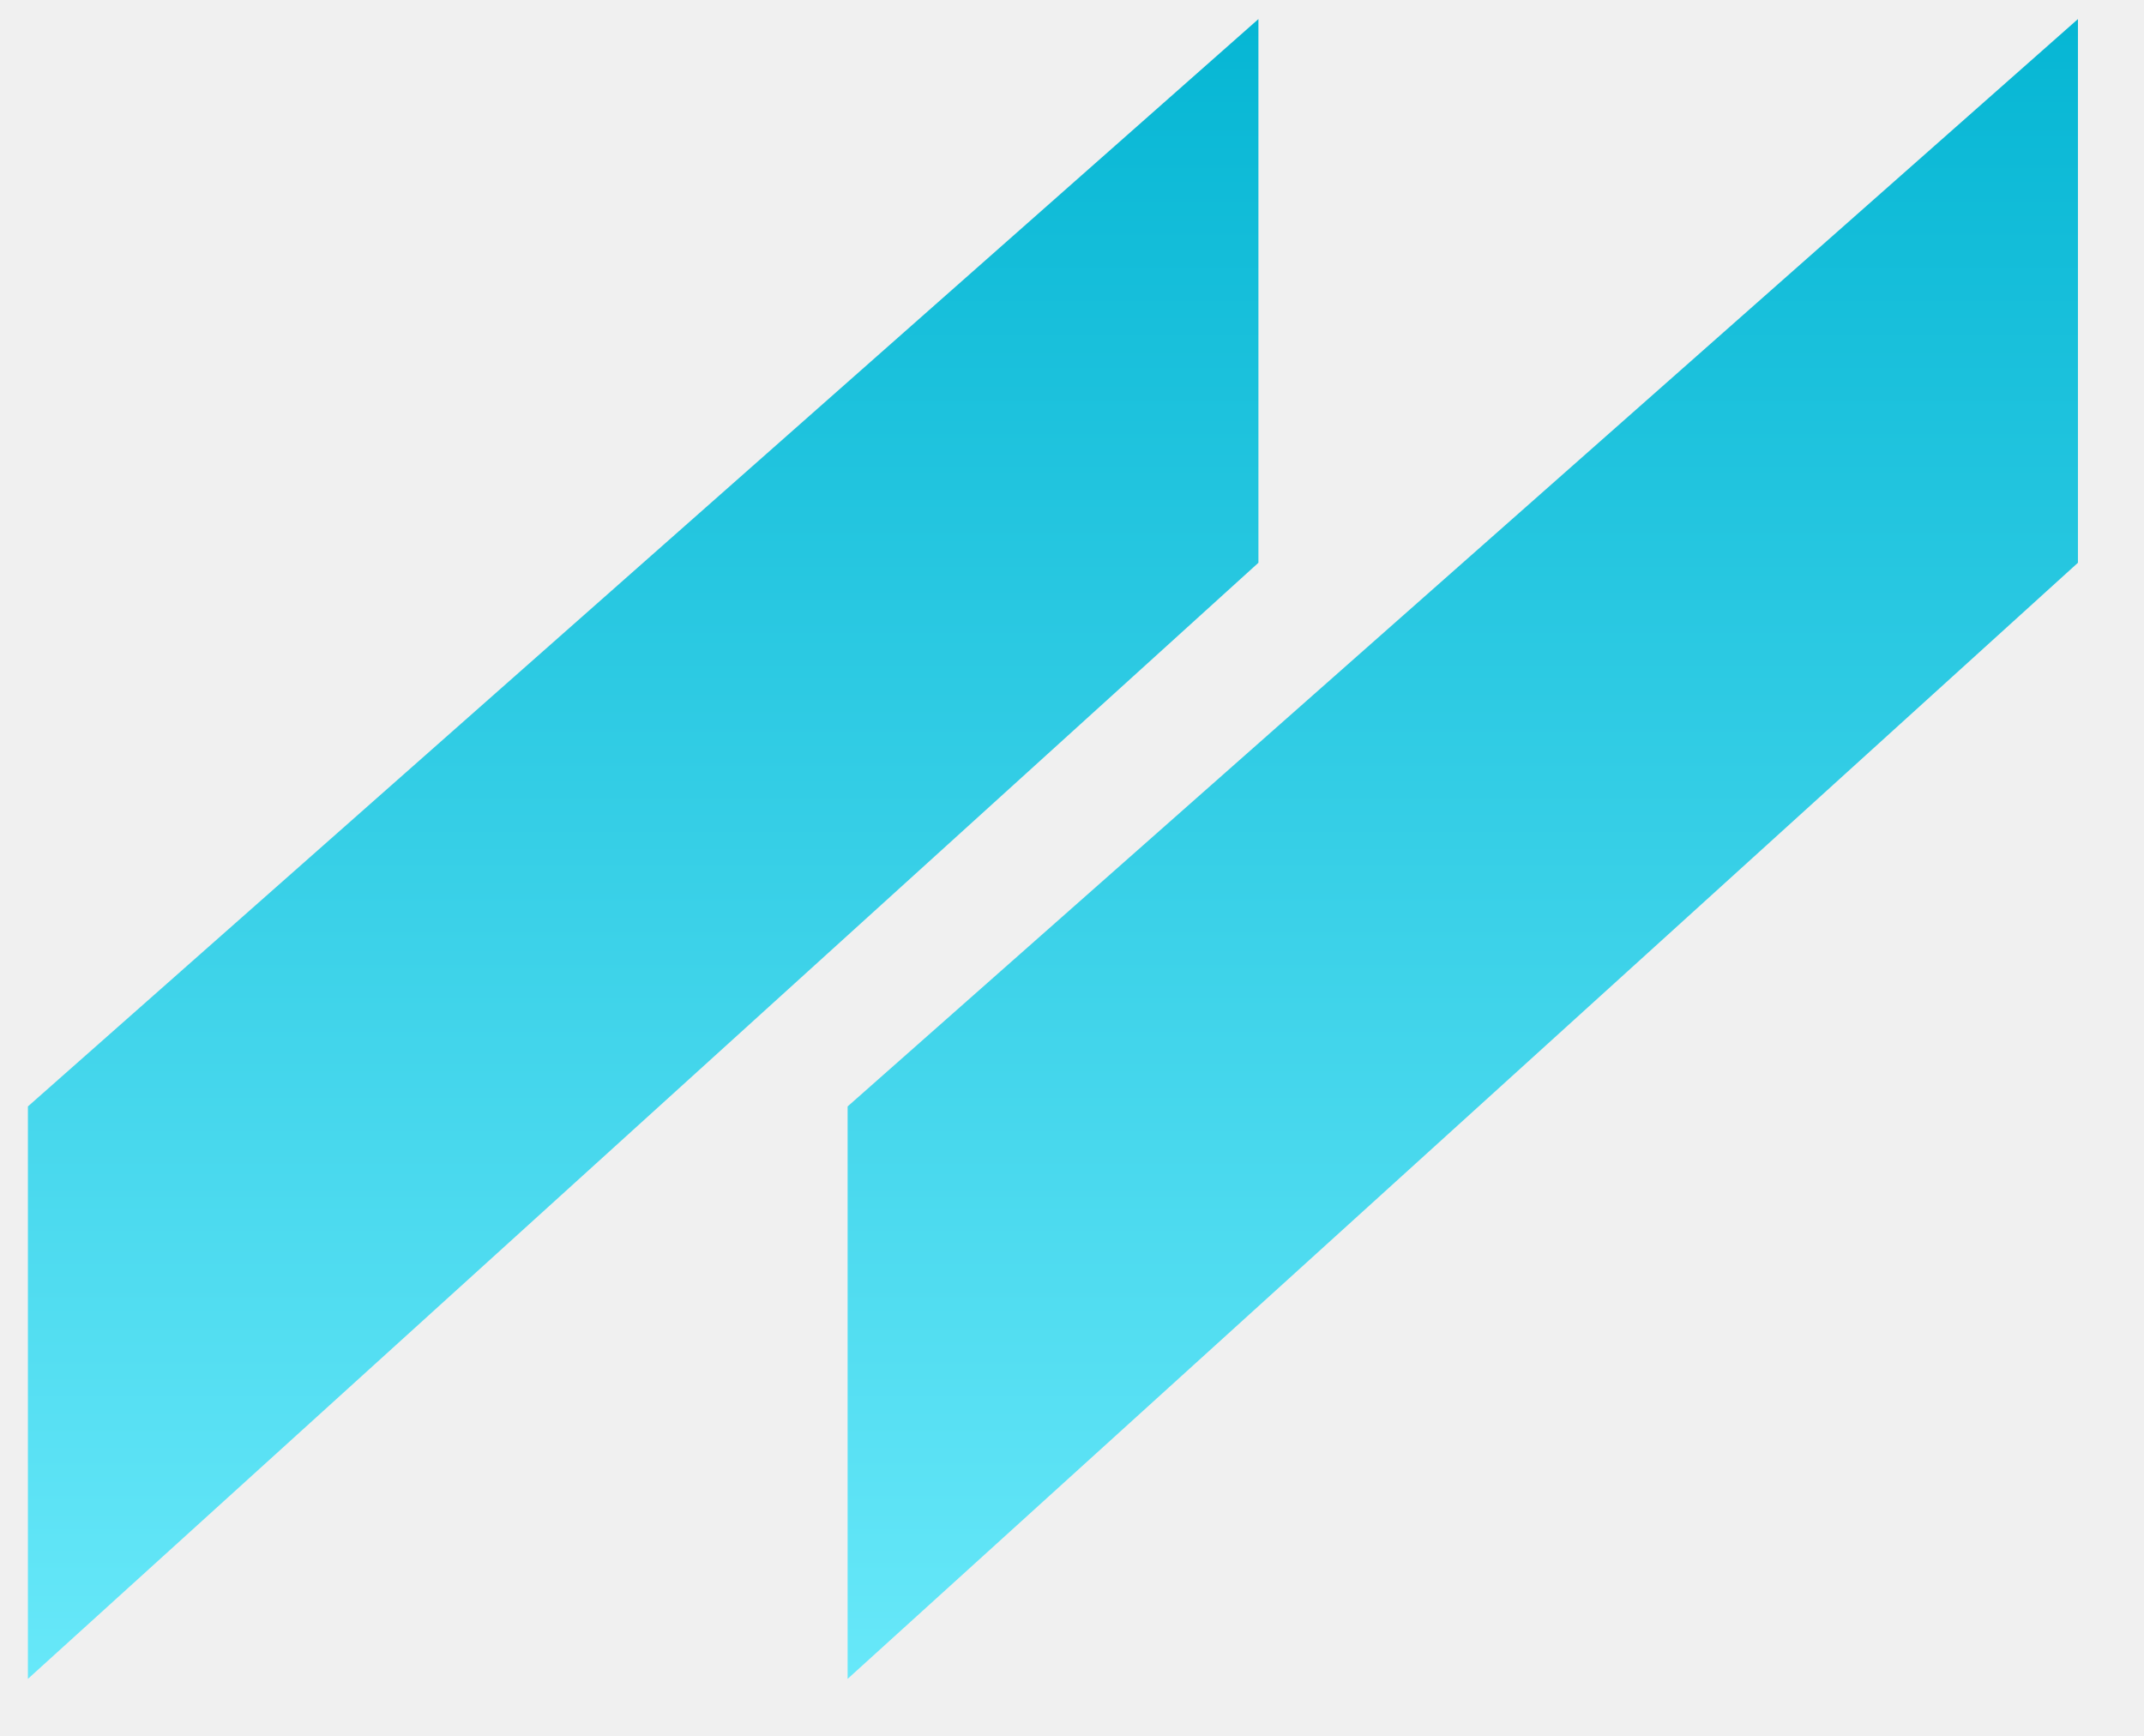
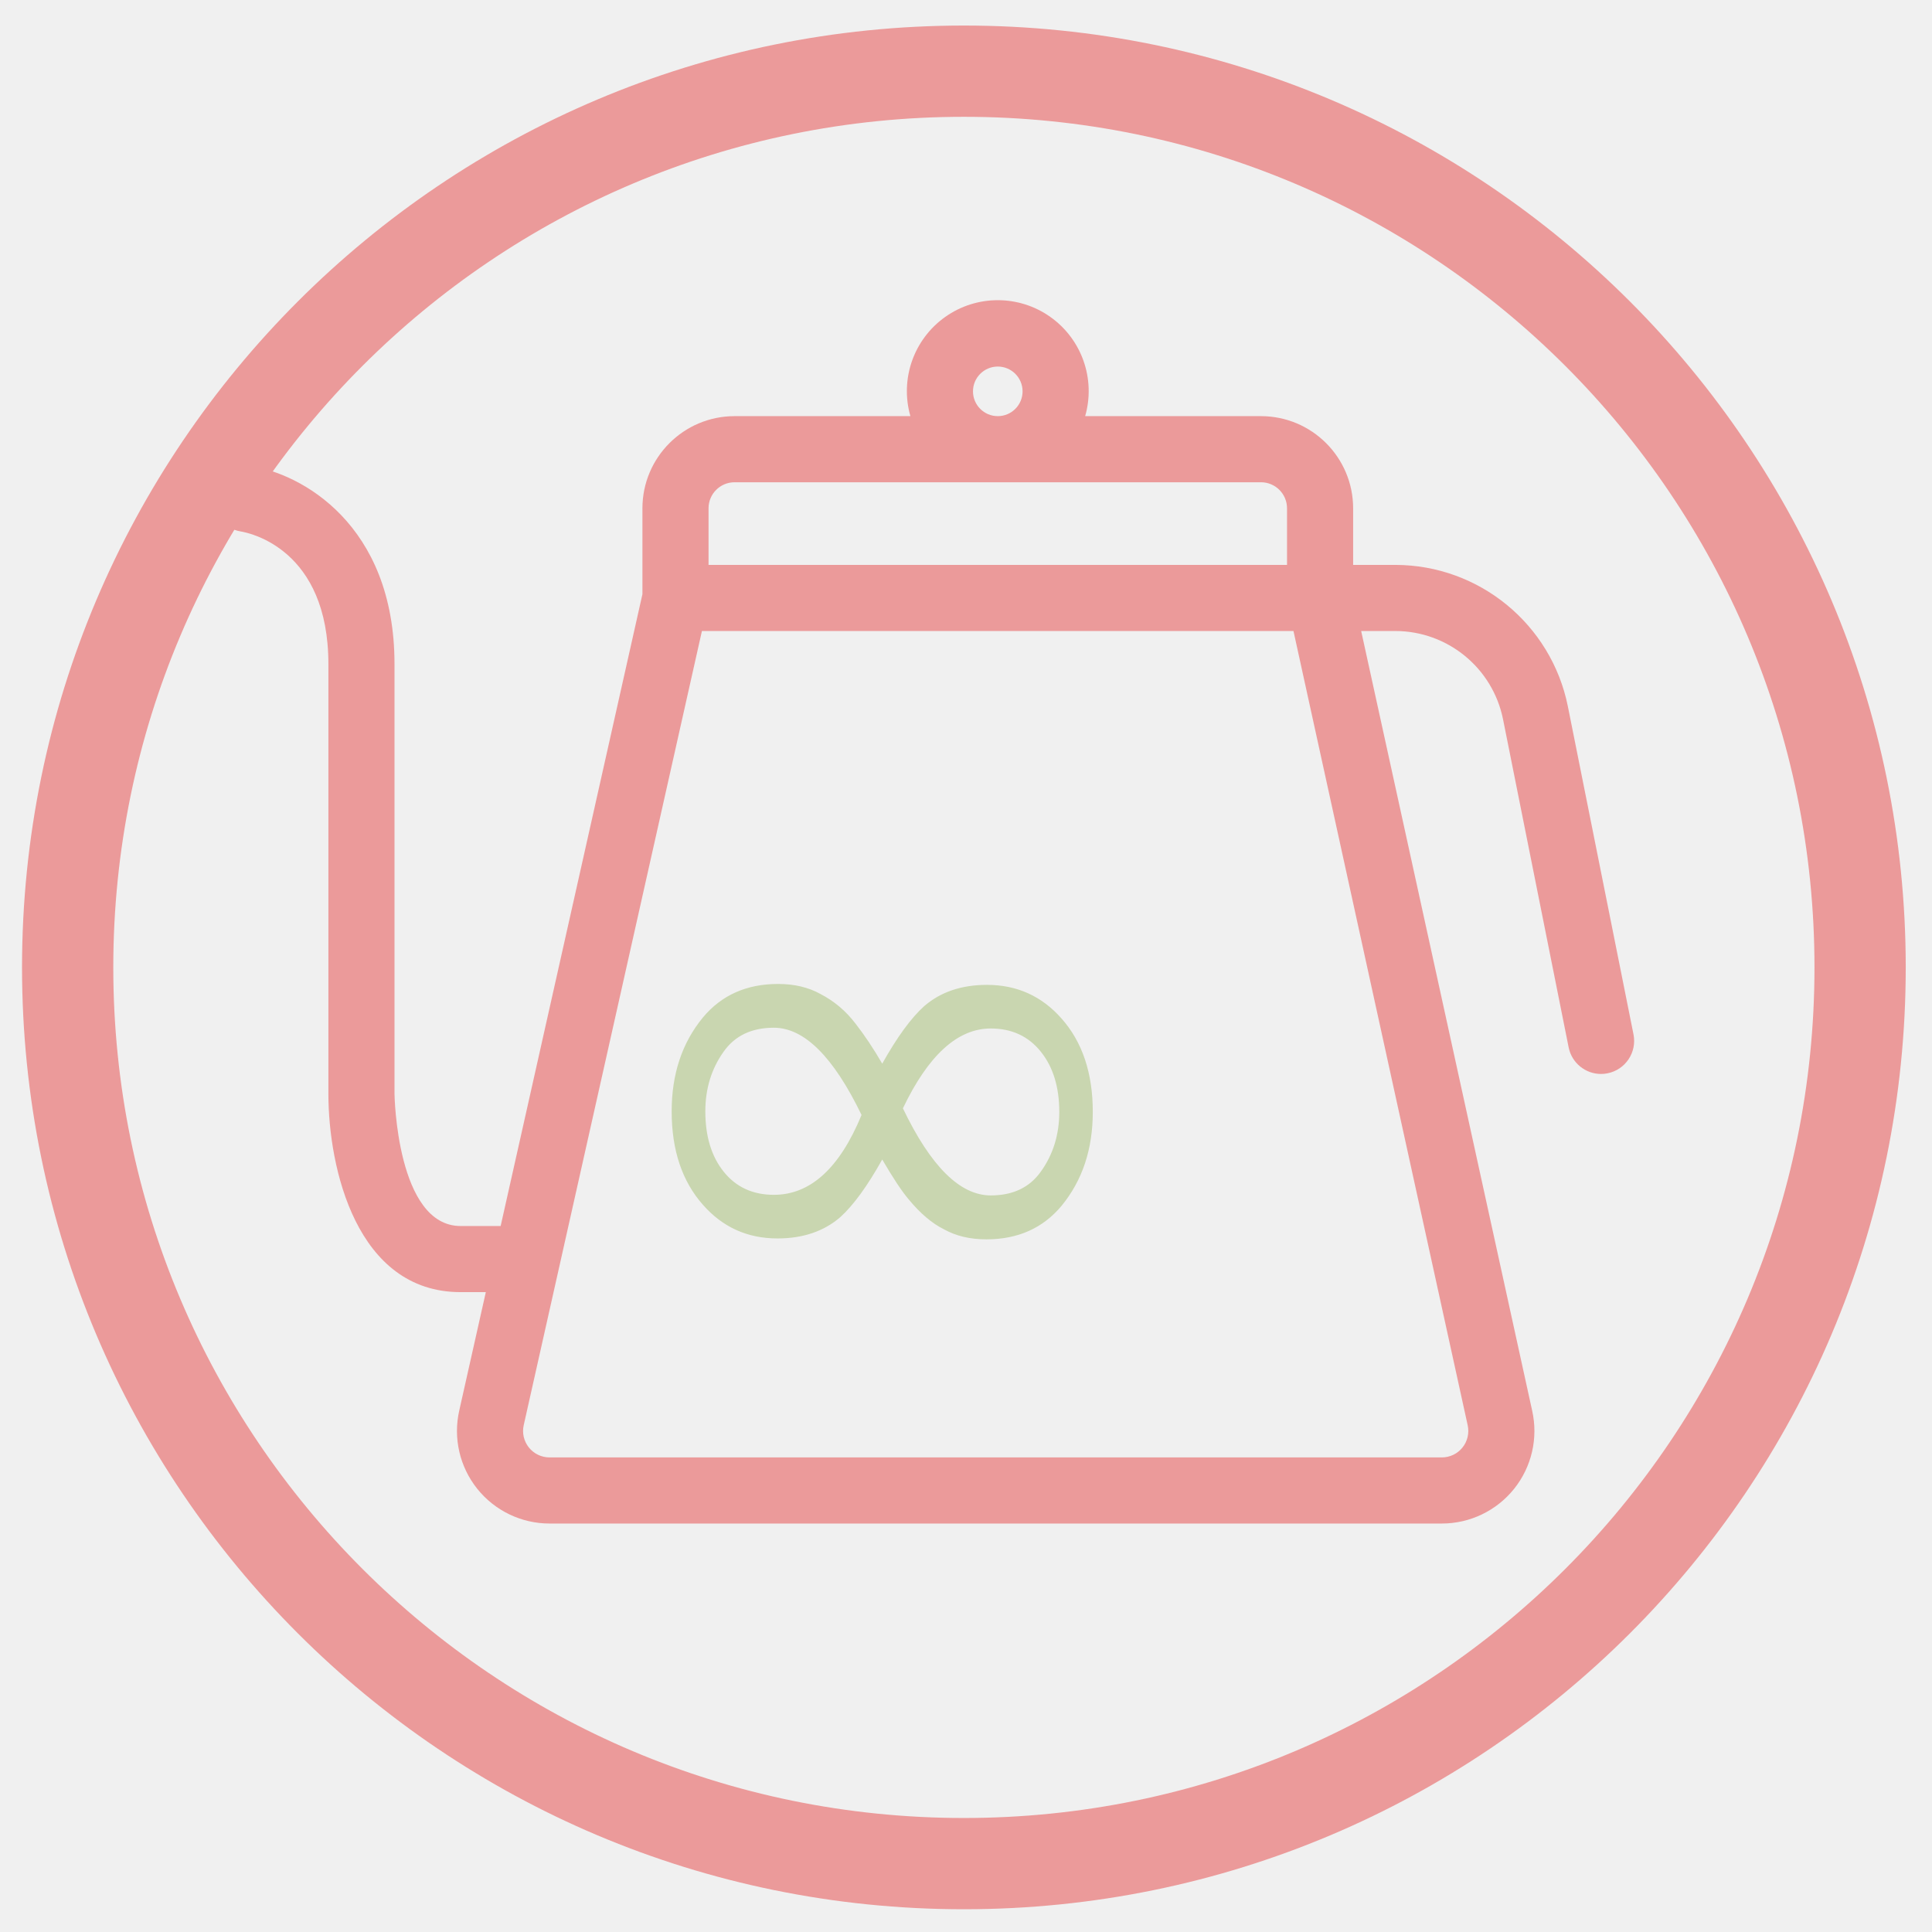
- <svg xmlns="http://www.w3.org/2000/svg" xmlns:xlink="http://www.w3.org/1999/xlink" version="1.1" preserveAspectRatio="xMidYMid meet" viewBox="344.564 330.278 111.737 91.218" width="53.87" height="43.61">
-   <defs>
-     <path d="M453.3 331.28L453.3 359.85L388.64 418.5L388.64 388.42L453.3 331.28Z" id="aFZf6T5ED" />
-     <linearGradient id="gradientb2ThqnP5Op" gradientUnits="userSpaceOnUse" x1="420.97" y1="331.28" x2="420.97" y2="418.5">
-       <stop style="stop-color: #06b6d4;stop-opacity: 1" offset="0%" />
-       <stop style="stop-color: #67e8f9;stop-opacity: 1" offset="100%" />
-     </linearGradient>
-     <path d="M410.23 331.28L410.23 359.85L345.56 418.5L345.56 388.42L410.23 331.28Z" id="a9fehgwfM" />
-     <linearGradient id="gradientk1wNV9Ostb" gradientUnits="userSpaceOnUse" x1="377.89" y1="331.28" x2="377.89" y2="418.5">
-       <stop style="stop-color: #06b6d4;stop-opacity: 1" offset="0%" />
-       <stop style="stop-color: #67e8f9;stop-opacity: 1" offset="100%" />
+ <svg xmlns="http://www.w3.org/2000/svg" data-v-fde0c5aa="" viewBox="0 0 200 200" class="iconLeft" version="1.1" id="svg21" width="50" height="50">
+   <defs data-v-fde0c5aa="" id="defs7">
+     <linearGradient data-v-fde0c5aa="" id="74caee3f-9457-45d2-9b08-dce6e684db33" x1="0" y1="0" x2="300" y2="0" gradientUnits="userSpaceOnUse" gradientTransform="translate(-111.9522,1.992032)">
+       <stop data-v-fde0c5aa="" offset="0%" stop-color="#87544E" stop-opacity="1" id="stop2" />
+       <stop data-v-fde0c5aa="" offset="100%" stop-color="#87544E" stop-opacity="1" id="stop4" />
    </linearGradient>
  </defs>
-   <g>
-     <g>
-       <use xlink:href="#aFZf6T5ED" opacity="1" fill="url(#gradientb2ThqnP5Op)" />
-     </g>
-     <g>
-       <use xlink:href="#a9fehgwfM" opacity="1" fill="url(#gradientk1wNV9Ostb)" />
+   <defs data-v-fde0c5aa="" id="defs11">
+     
+   </defs>
+   <defs data-v-fde0c5aa="" id="defs16">
+     
+   </defs>
+   <g id="layer4" style="display:none">
+     <rect style="fill:#ffffff;fill-opacity:1;stroke:none;stroke-width:2.49;stroke-linejoin:bevel;stroke-miterlimit:4;stroke-dasharray:none;stroke-opacity:1" id="rect20167" width="200" height="200" x="0.107" y="-0.163" />
+   </g>
+   <g id="layer2" />
+   <g id="layer1" />
+   <g id="layer3">
+     <g id="g954">
+       <circle style="fill:none;stroke:#EB9A9A;stroke-width:9.447;stroke-linejoin:bevel;stroke-miterlimit:4;stroke-dasharray:none;stroke-opacity:1" id="path1260" cx="99.781" cy="100.145" r="92.777" />
+       <g data-v-fde0c5aa="" id="2627c0fd-1a24-46c1-a1bb-392d246df096" stroke="none" fill="#ffffff" transform="matrix(1.710988,0,0,1.710988,16.88506,8.859365)" style="fill:#EB9A9A;fill-opacity:1;stroke:none;stroke-opacity:1">
+         <path d="m 18,73 h 1.525 l -1.608,7.165 A 5.6,5.6 0 0 0 23.379,87 h 53.989 a 5.6,5.6 0 0 0 5.465,-6.822 L 72.486,33 h 2.073 a 6.656,6.656 0 0 1 6.509,5.335 l 3.971,19.856 A 2,2 0 0 0 87,59.8 1.979,1.979 0 0 0 87.394,59.76 2,2 0 0 0 88.963,57.407 L 84.99,37.551 A 10.666,10.666 0 0 0 74.559,29 H 72 V 25.573 A 5.579,5.579 0 0 0 66.427,20 H 55.787 A 5.5,5.5 0 1 0 45.213,20 H 34.573 A 5.579,5.579 0 0 0 29,25.573 v 5.2 L 20.422,69 H 18 c -3.867,0 -4,-7.923 -4,-8 V 35 C 14,26.509 8.3,23.451 5.283,23.02 A 2,2 0 0 0 4.7,26.977 C 5.24,27.066 10,28.049 10,35 v 26 c 0,4.457 1.685,12 8,12 z M 50.5,17 A 1.5,1.5 0 1 1 49,18.5 1.5,1.5 0 0 1 50.5,17 Z M 33,25.573 A 1.575,1.575 0 0 1 34.573,24 H 66.427 A 1.575,1.575 0 0 1 68,25.573 V 29 H 33 Z M 21.819,81.044 32.6,33 H 68.39 L 78.929,81.048 A 1.6,1.6 0 0 1 77.368,83 H 23.379 a 1.6,1.6 0 0 1 -1.56,-1.956 z" id="path18" style="fill:#EB9A9A;fill-opacity:1;stroke:none;stroke-opacity:1" />
+       </g>
+       <text xml:space="preserve" style="font-style:normal;font-variant:normal;font-weight:normal;font-stretch:normal;font-size:70.536px;line-height:1.25;font-family:Krungthep;-inkscape-font-specification:'Krungthep, Normal';font-variant-ligatures:normal;font-variant-caps:normal;font-variant-numeric:normal;font-variant-east-asian:normal;fill:#c9d6b0;fill-opacity:1;stroke:none;stroke-width:3.779" x="61.954" y="136.187" id="text6961">
+         <tspan id="tspan6959" x="61.954" y="136.187" style="font-style:normal;font-variant:normal;font-weight:normal;font-stretch:normal;font-size:70.536px;font-family:Krungthep;-inkscape-font-specification:'Krungthep, Normal';font-variant-ligatures:normal;font-variant-caps:normal;font-variant-numeric:normal;font-variant-east-asian:normal;stroke-width:3.779;fill:#c9d6b0;fill-opacity:1">∞</tspan>
+       </text>
    </g>
  </g>
</svg>
